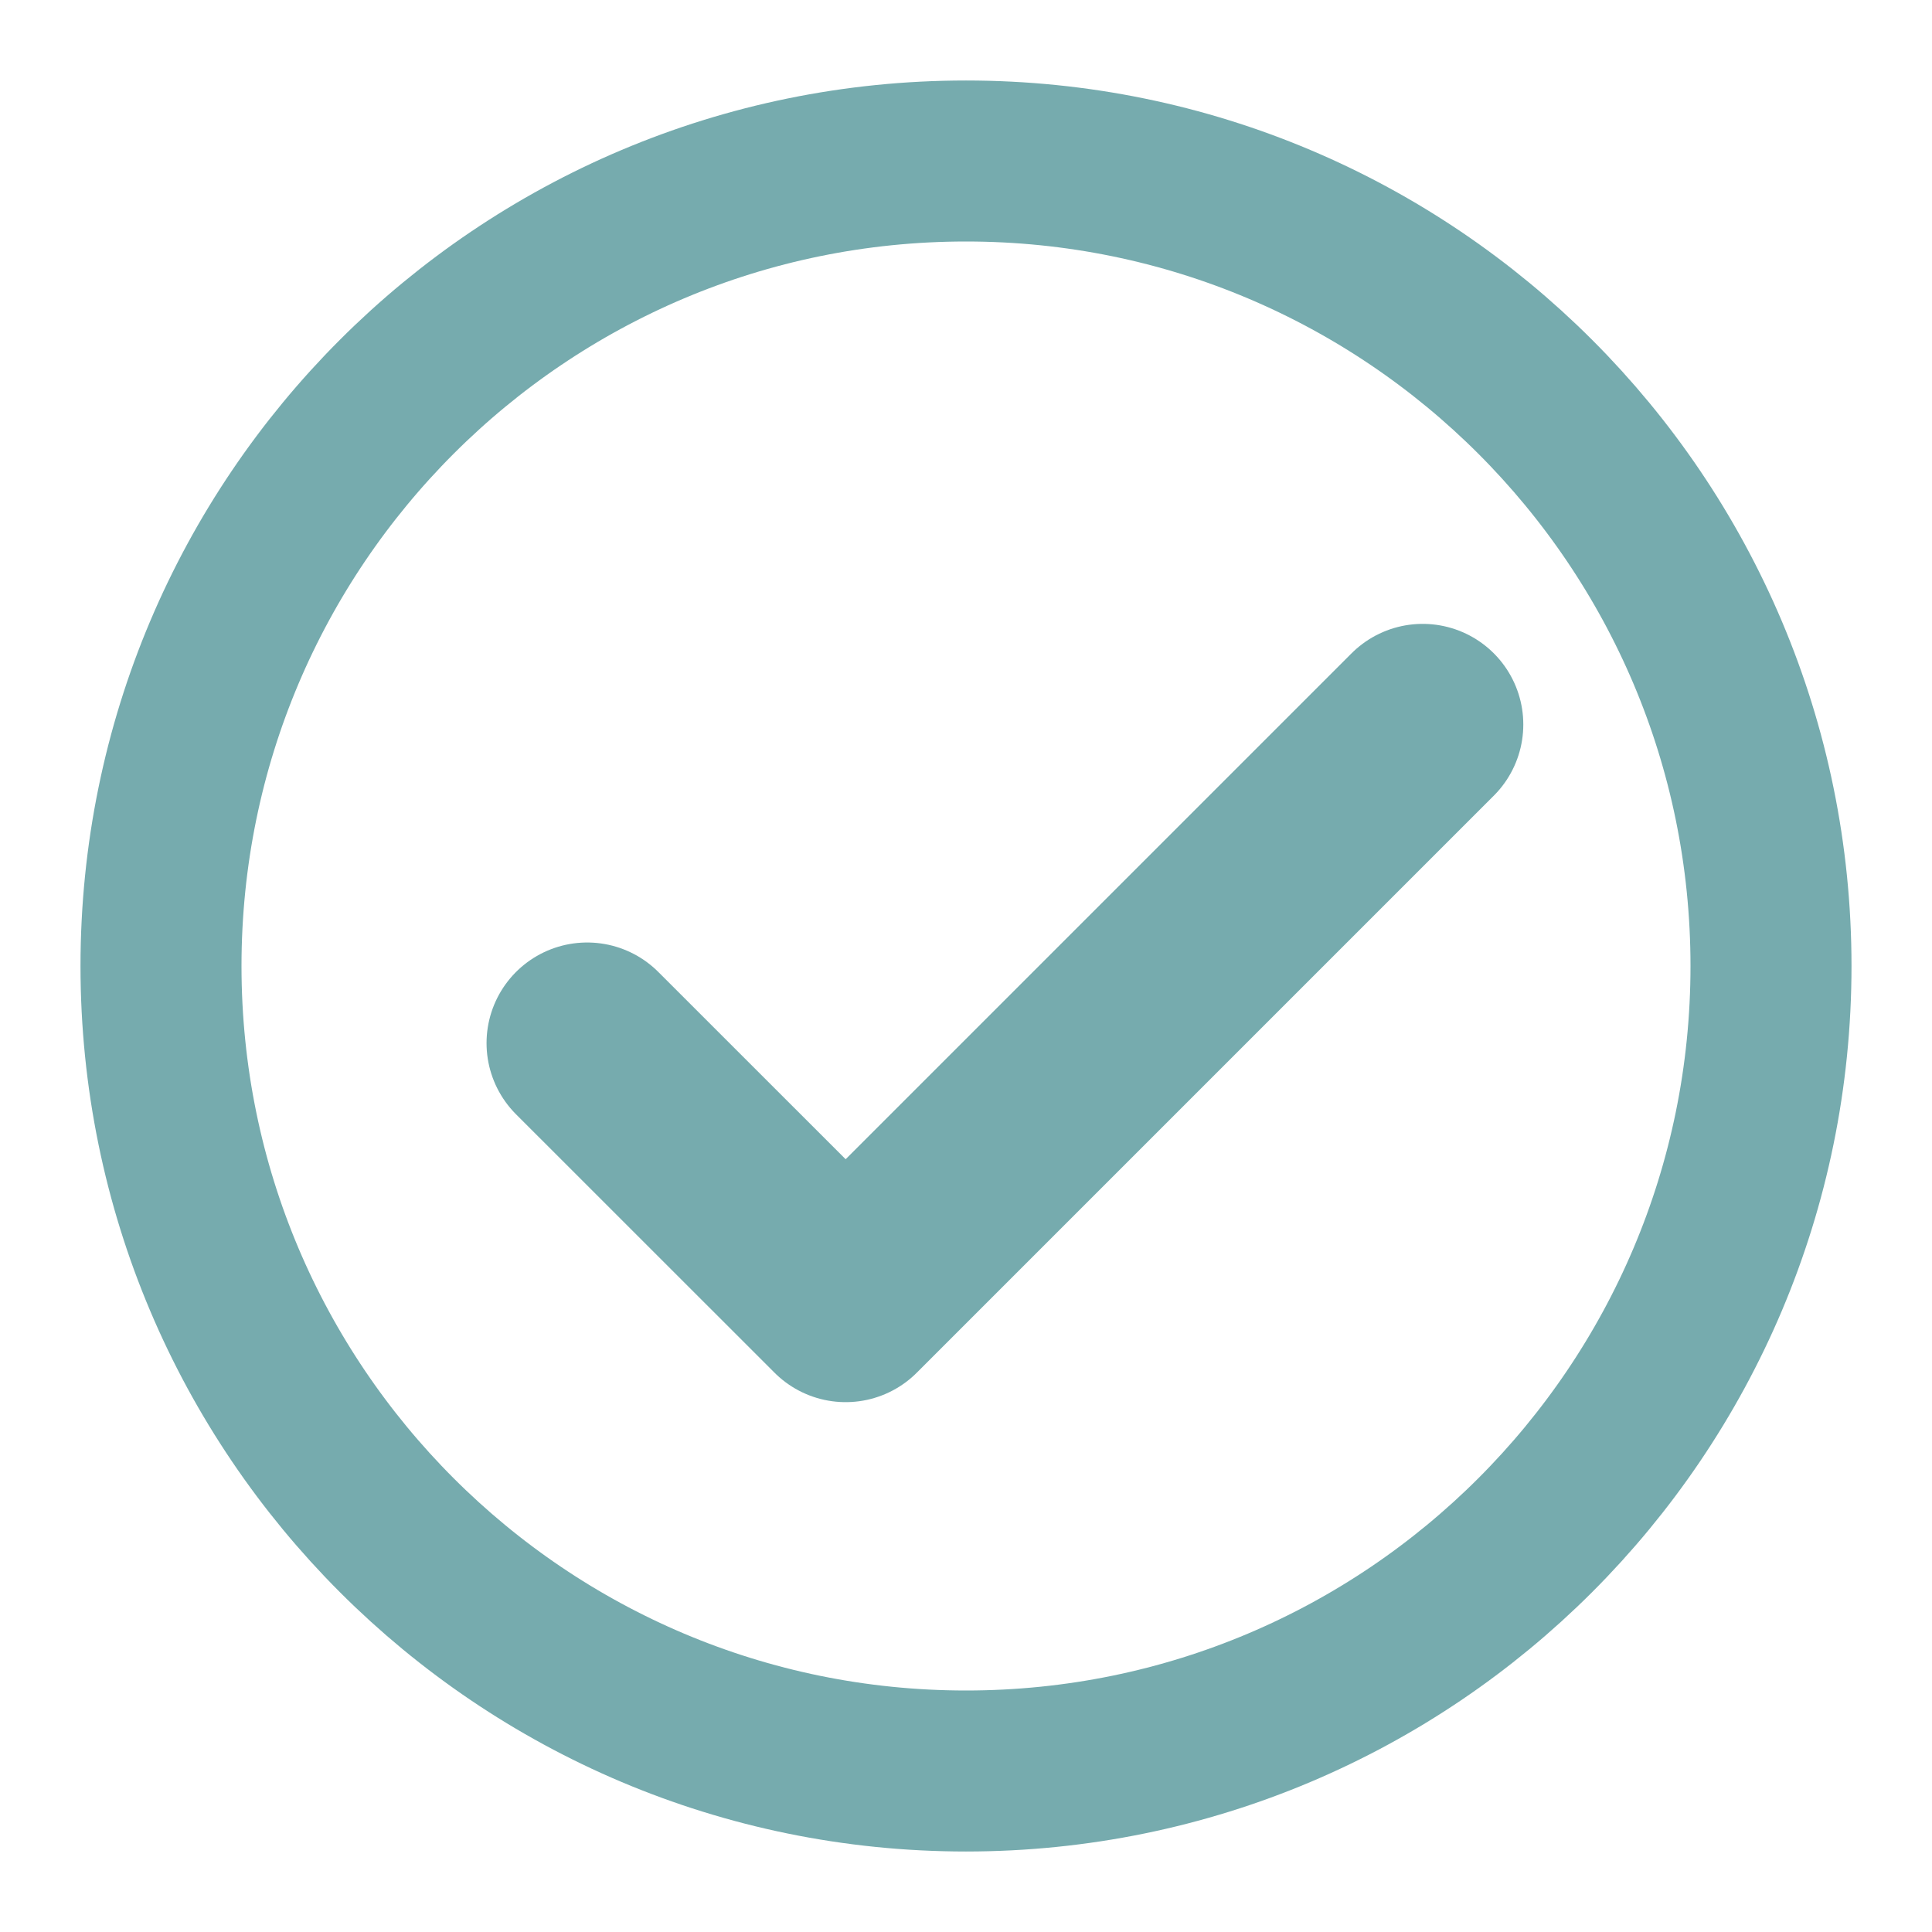
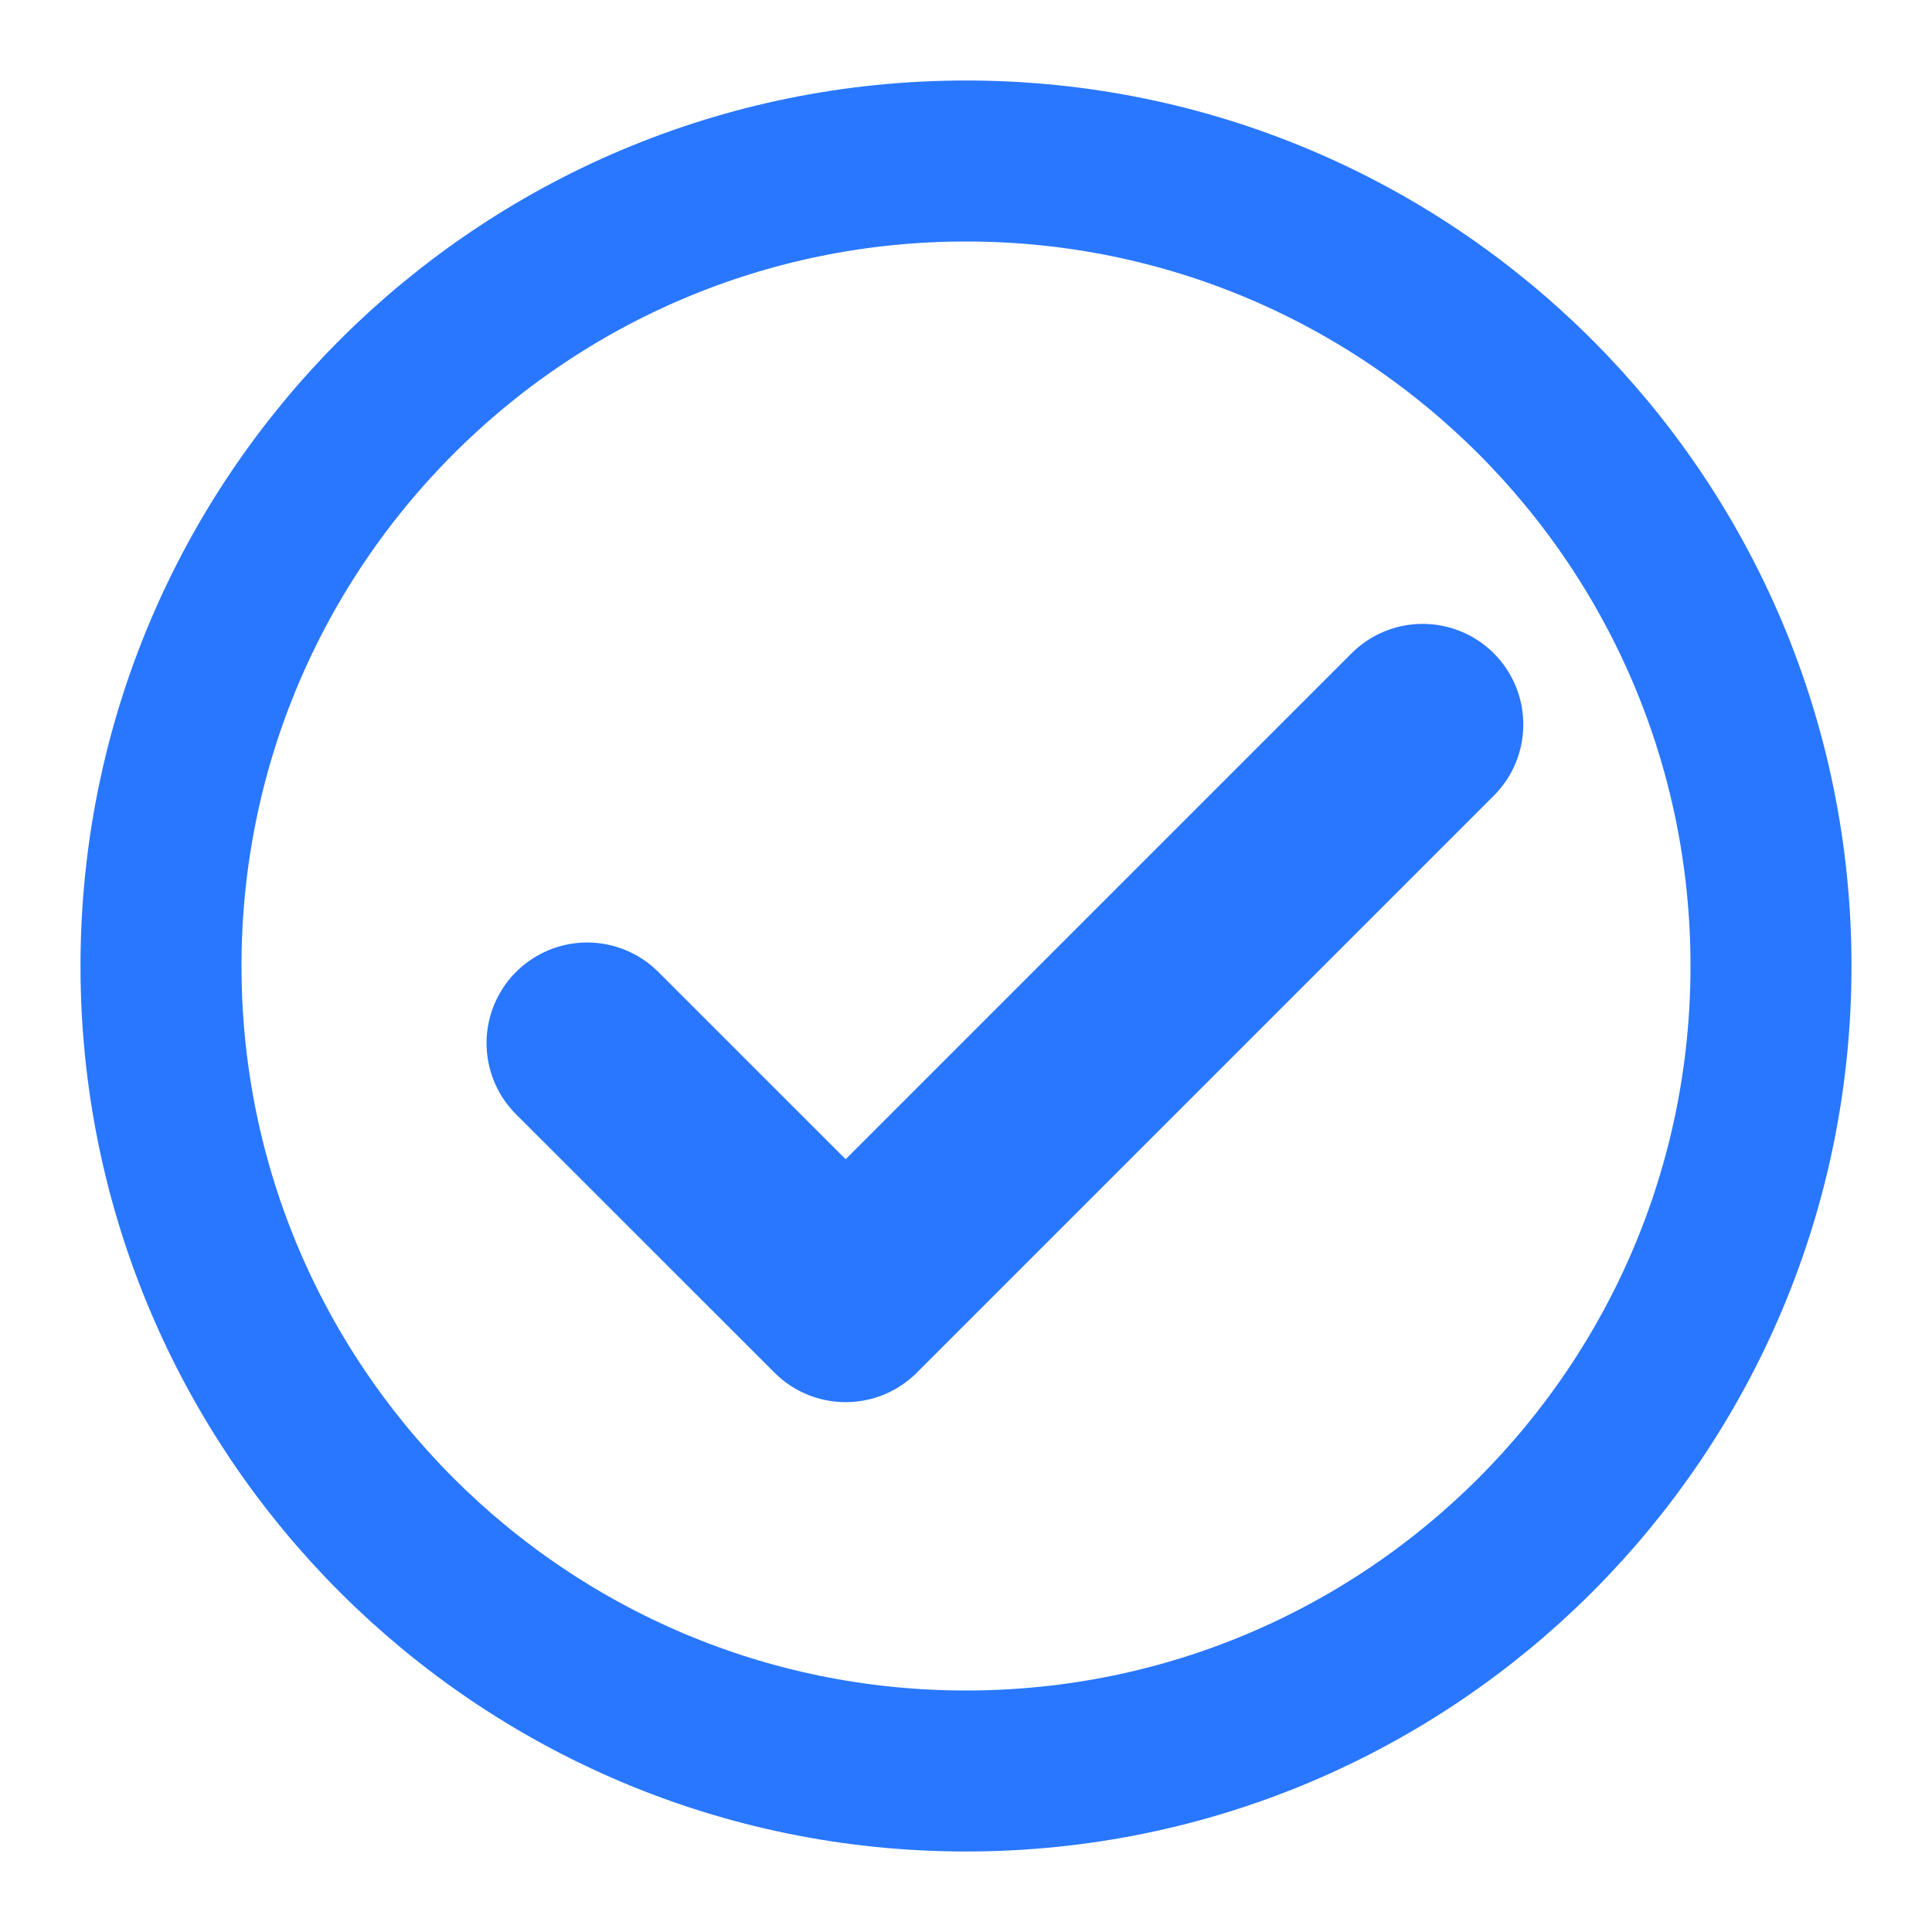
<svg xmlns="http://www.w3.org/2000/svg" width="64px" height="64px" viewBox="0 0 24 24" fill="none" stroke="#000000">
  <g id="SVGRepo_bgCarrier" stroke-width="0" />
  <g id="SVGRepo_tracerCarrier" stroke-linecap="round" stroke-linejoin="round" />
  <g id="SVGRepo_iconCarrier">
-     <path d="M7.294 12.958L10.505 16.168L17.673 9" stroke="#76ABAE" stroke-width="2.5" stroke-linecap="round" stroke-linejoin="round" />
-     <circle cx="12" cy="12" r="10" stroke="#76ABAE" stroke-width="2" />
+     <path d="M7.294 12.958L10.505 16.168L17.673 9" stroke="#2977ff" stroke-width="2.5" stroke-linecap="round" stroke-linejoin="round" />
+     <circle cx="12" cy="12" r="10" stroke="#2977ff" stroke-width="2" />
  </g>
</svg>
